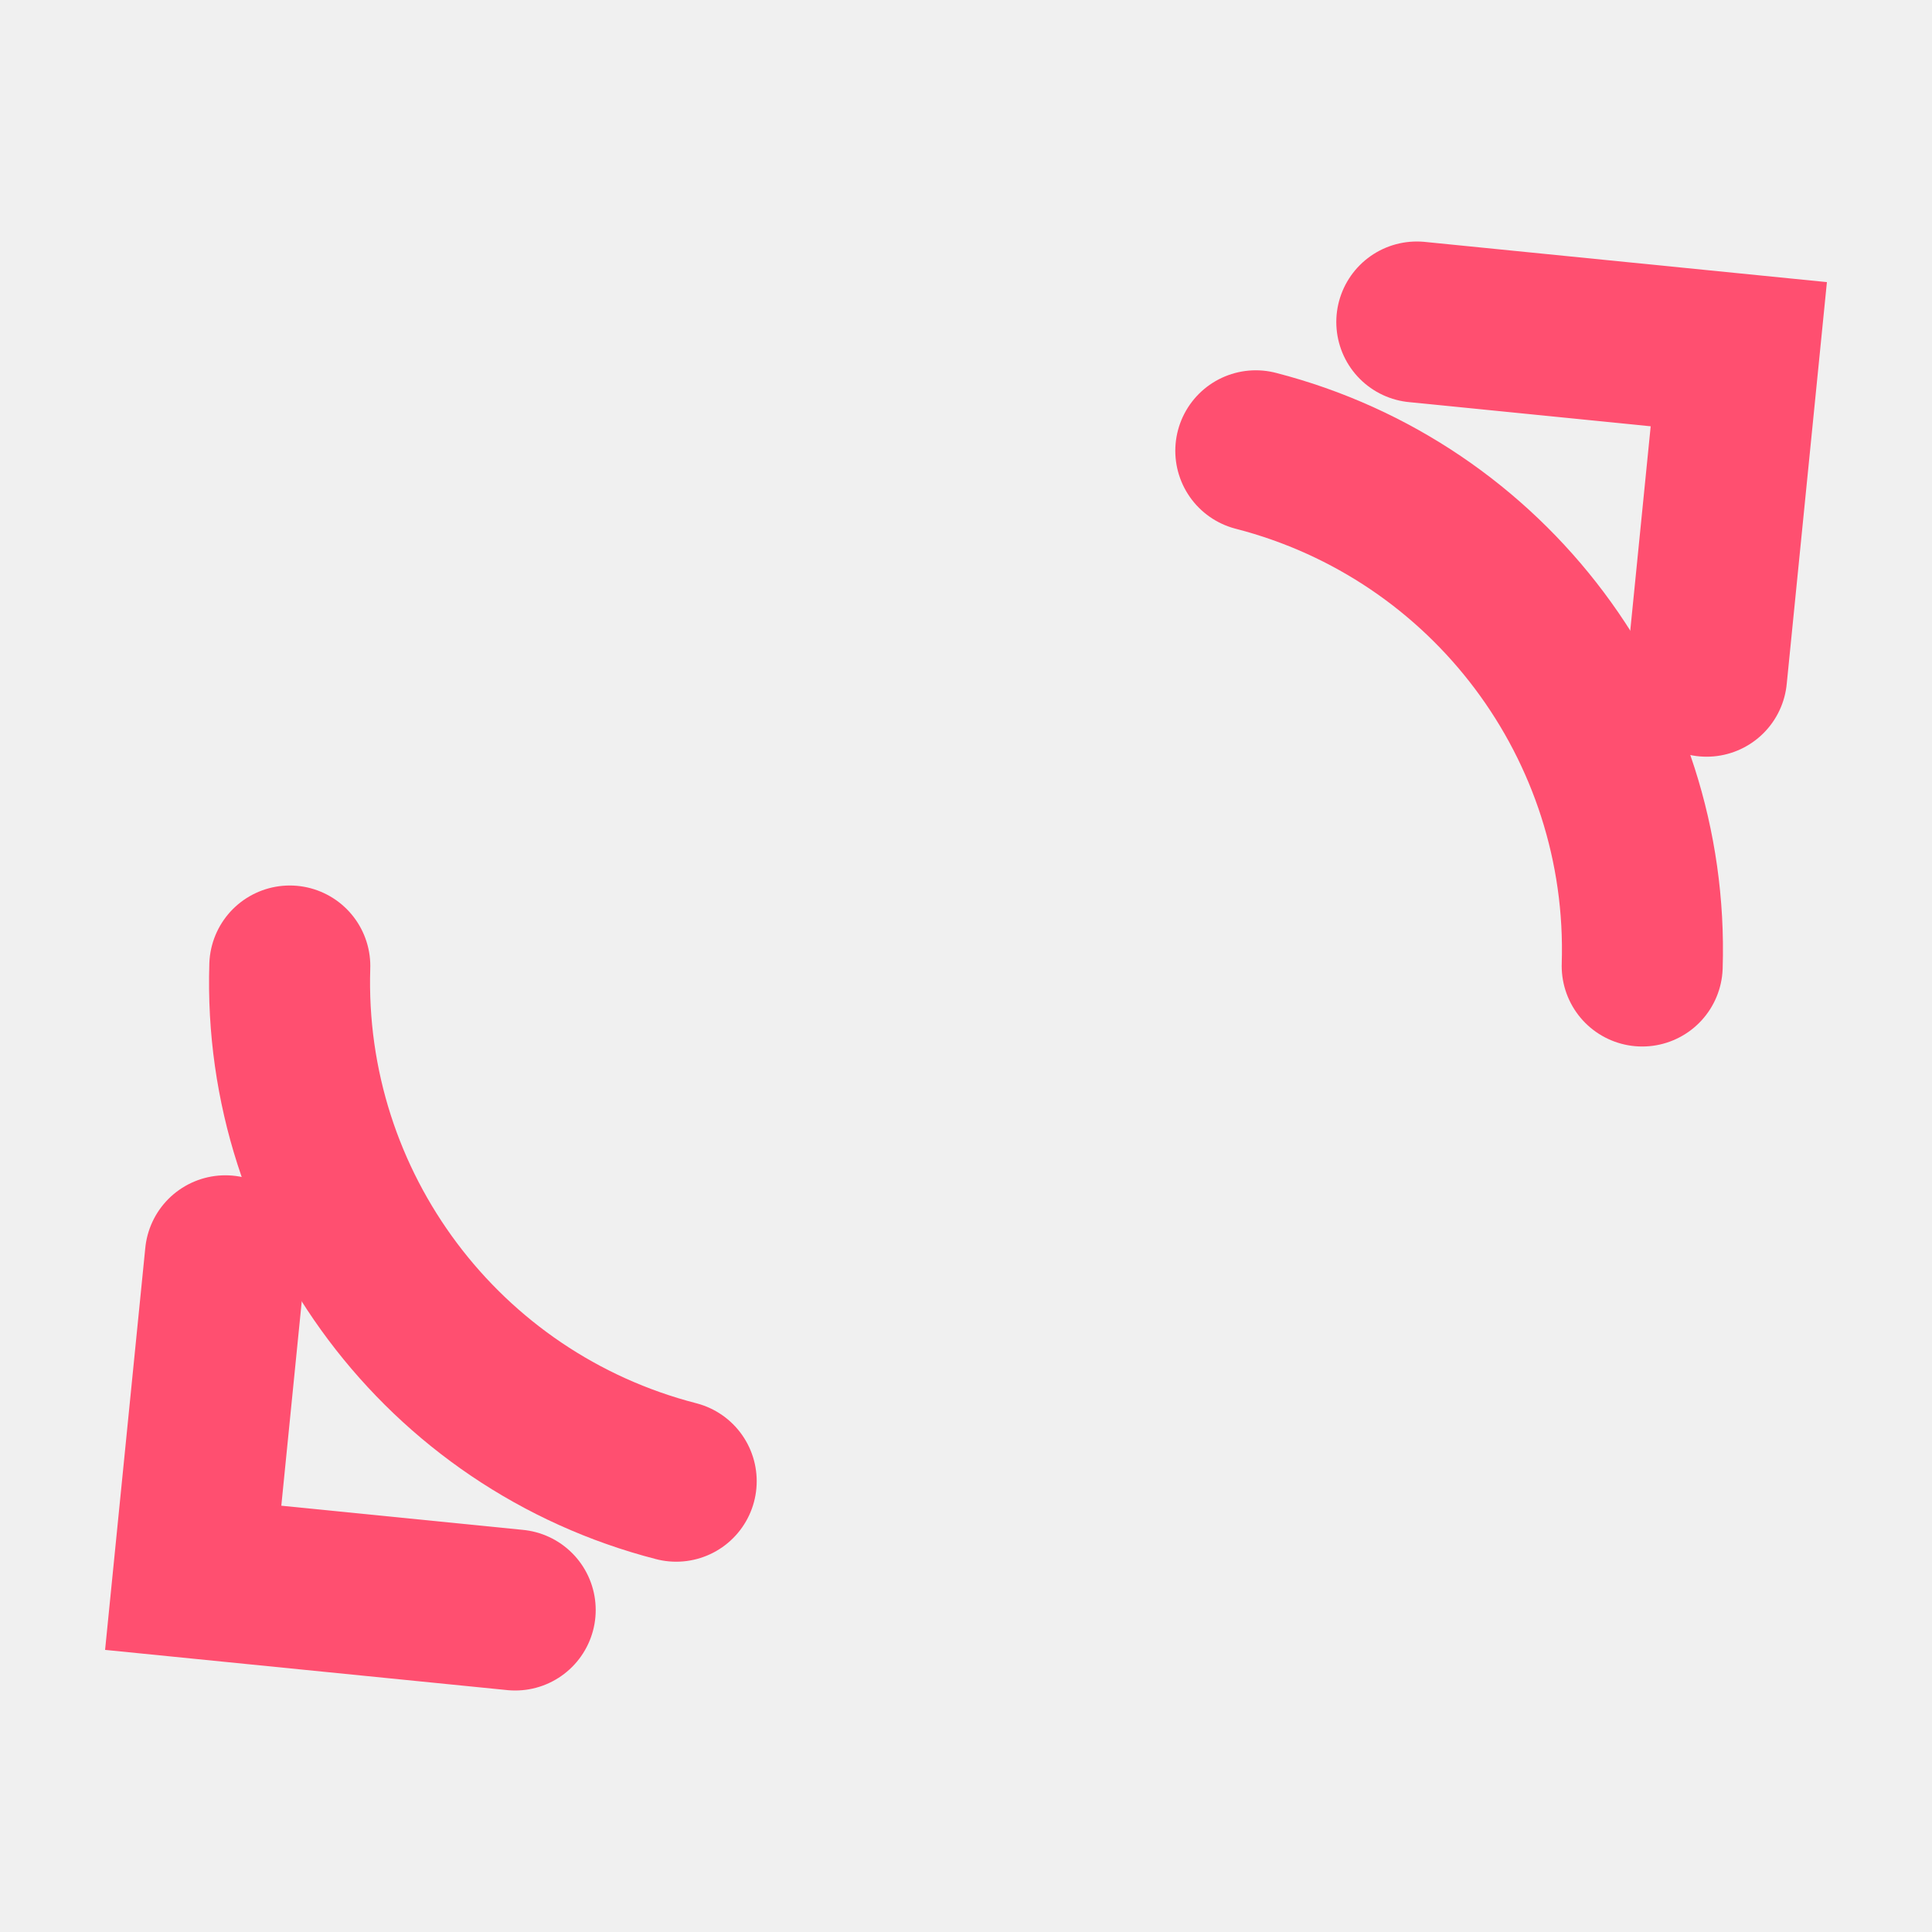
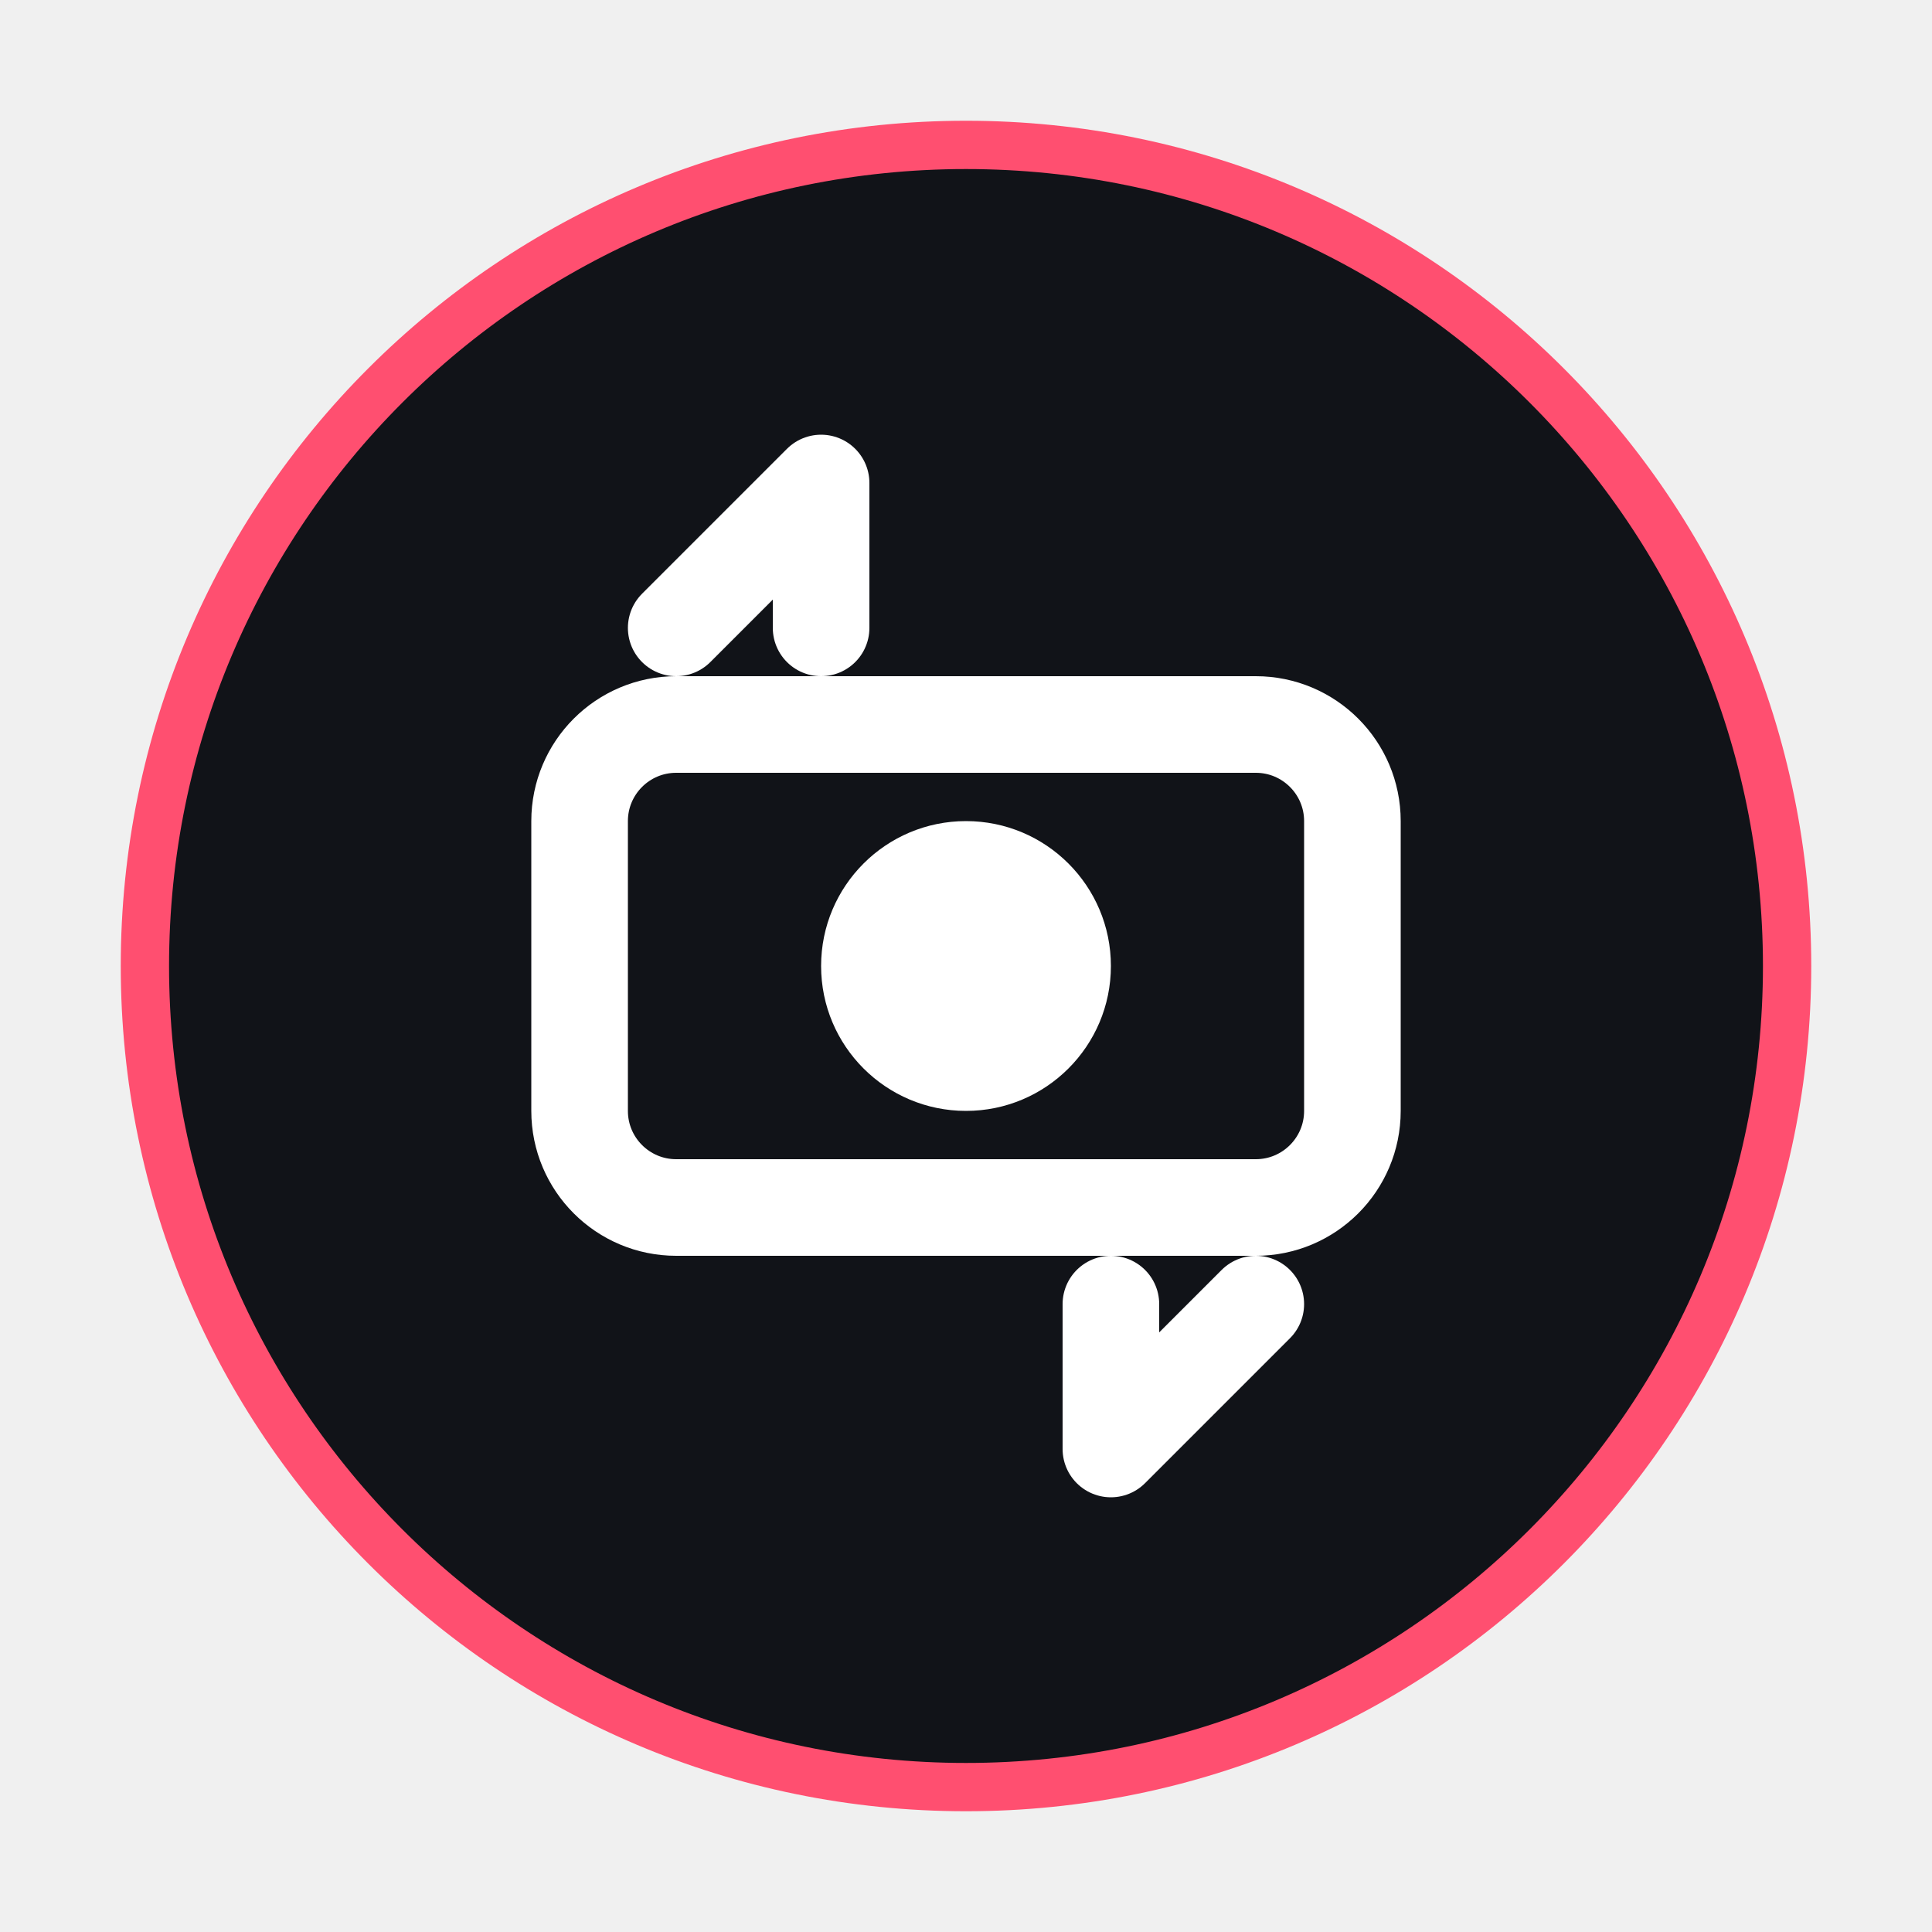
- <svg xmlns="http://www.w3.org/2000/svg" width="120" height="120" viewBox="0 0 120 120" fill="none">
-   <path d="M78 28 A32 32 0 0 1 102 60" stroke="#FF4F70" stroke-width="10" stroke-linecap="round" />
-   <polyline points="88,20 108,22 106,42" fill="none" stroke="#FF4F70" stroke-width="10" stroke-linecap="round" />
-   <path d="M42 92 A32 32 0 0 1 18 60" stroke="#FF4F70" stroke-width="10" stroke-linecap="round" />
-   <polyline points="32,100 12,98 14,78" fill="none" stroke="#FF4F70" stroke-width="10" stroke-linecap="round" />
+ <svg xmlns="http://www.w3.org/2000/svg" width="80" height="80" viewBox="0 0 80 80">
+   <circle cx="40" cy="40" r="34" fill="#111318" stroke="#FF4F70" stroke-width="2" />
+   <rect x="24" y="30" width="32" height="20" rx="4" stroke="#FFFFFF" stroke-width="4" fill="none" />
+   <circle cx="40" cy="40" r="6" fill="#FFFFFF" />
+   <path d="M28 26 L34 20 L34 26" stroke="#FFFFFF" stroke-width="4" fill="none" stroke-linecap="round" stroke-linejoin="round" />
+   <path d="M52 54 L46 60 L46 54" stroke="#FFFFFF" stroke-width="4" fill="none" stroke-linecap="round" stroke-linejoin="round" />
</svg>
